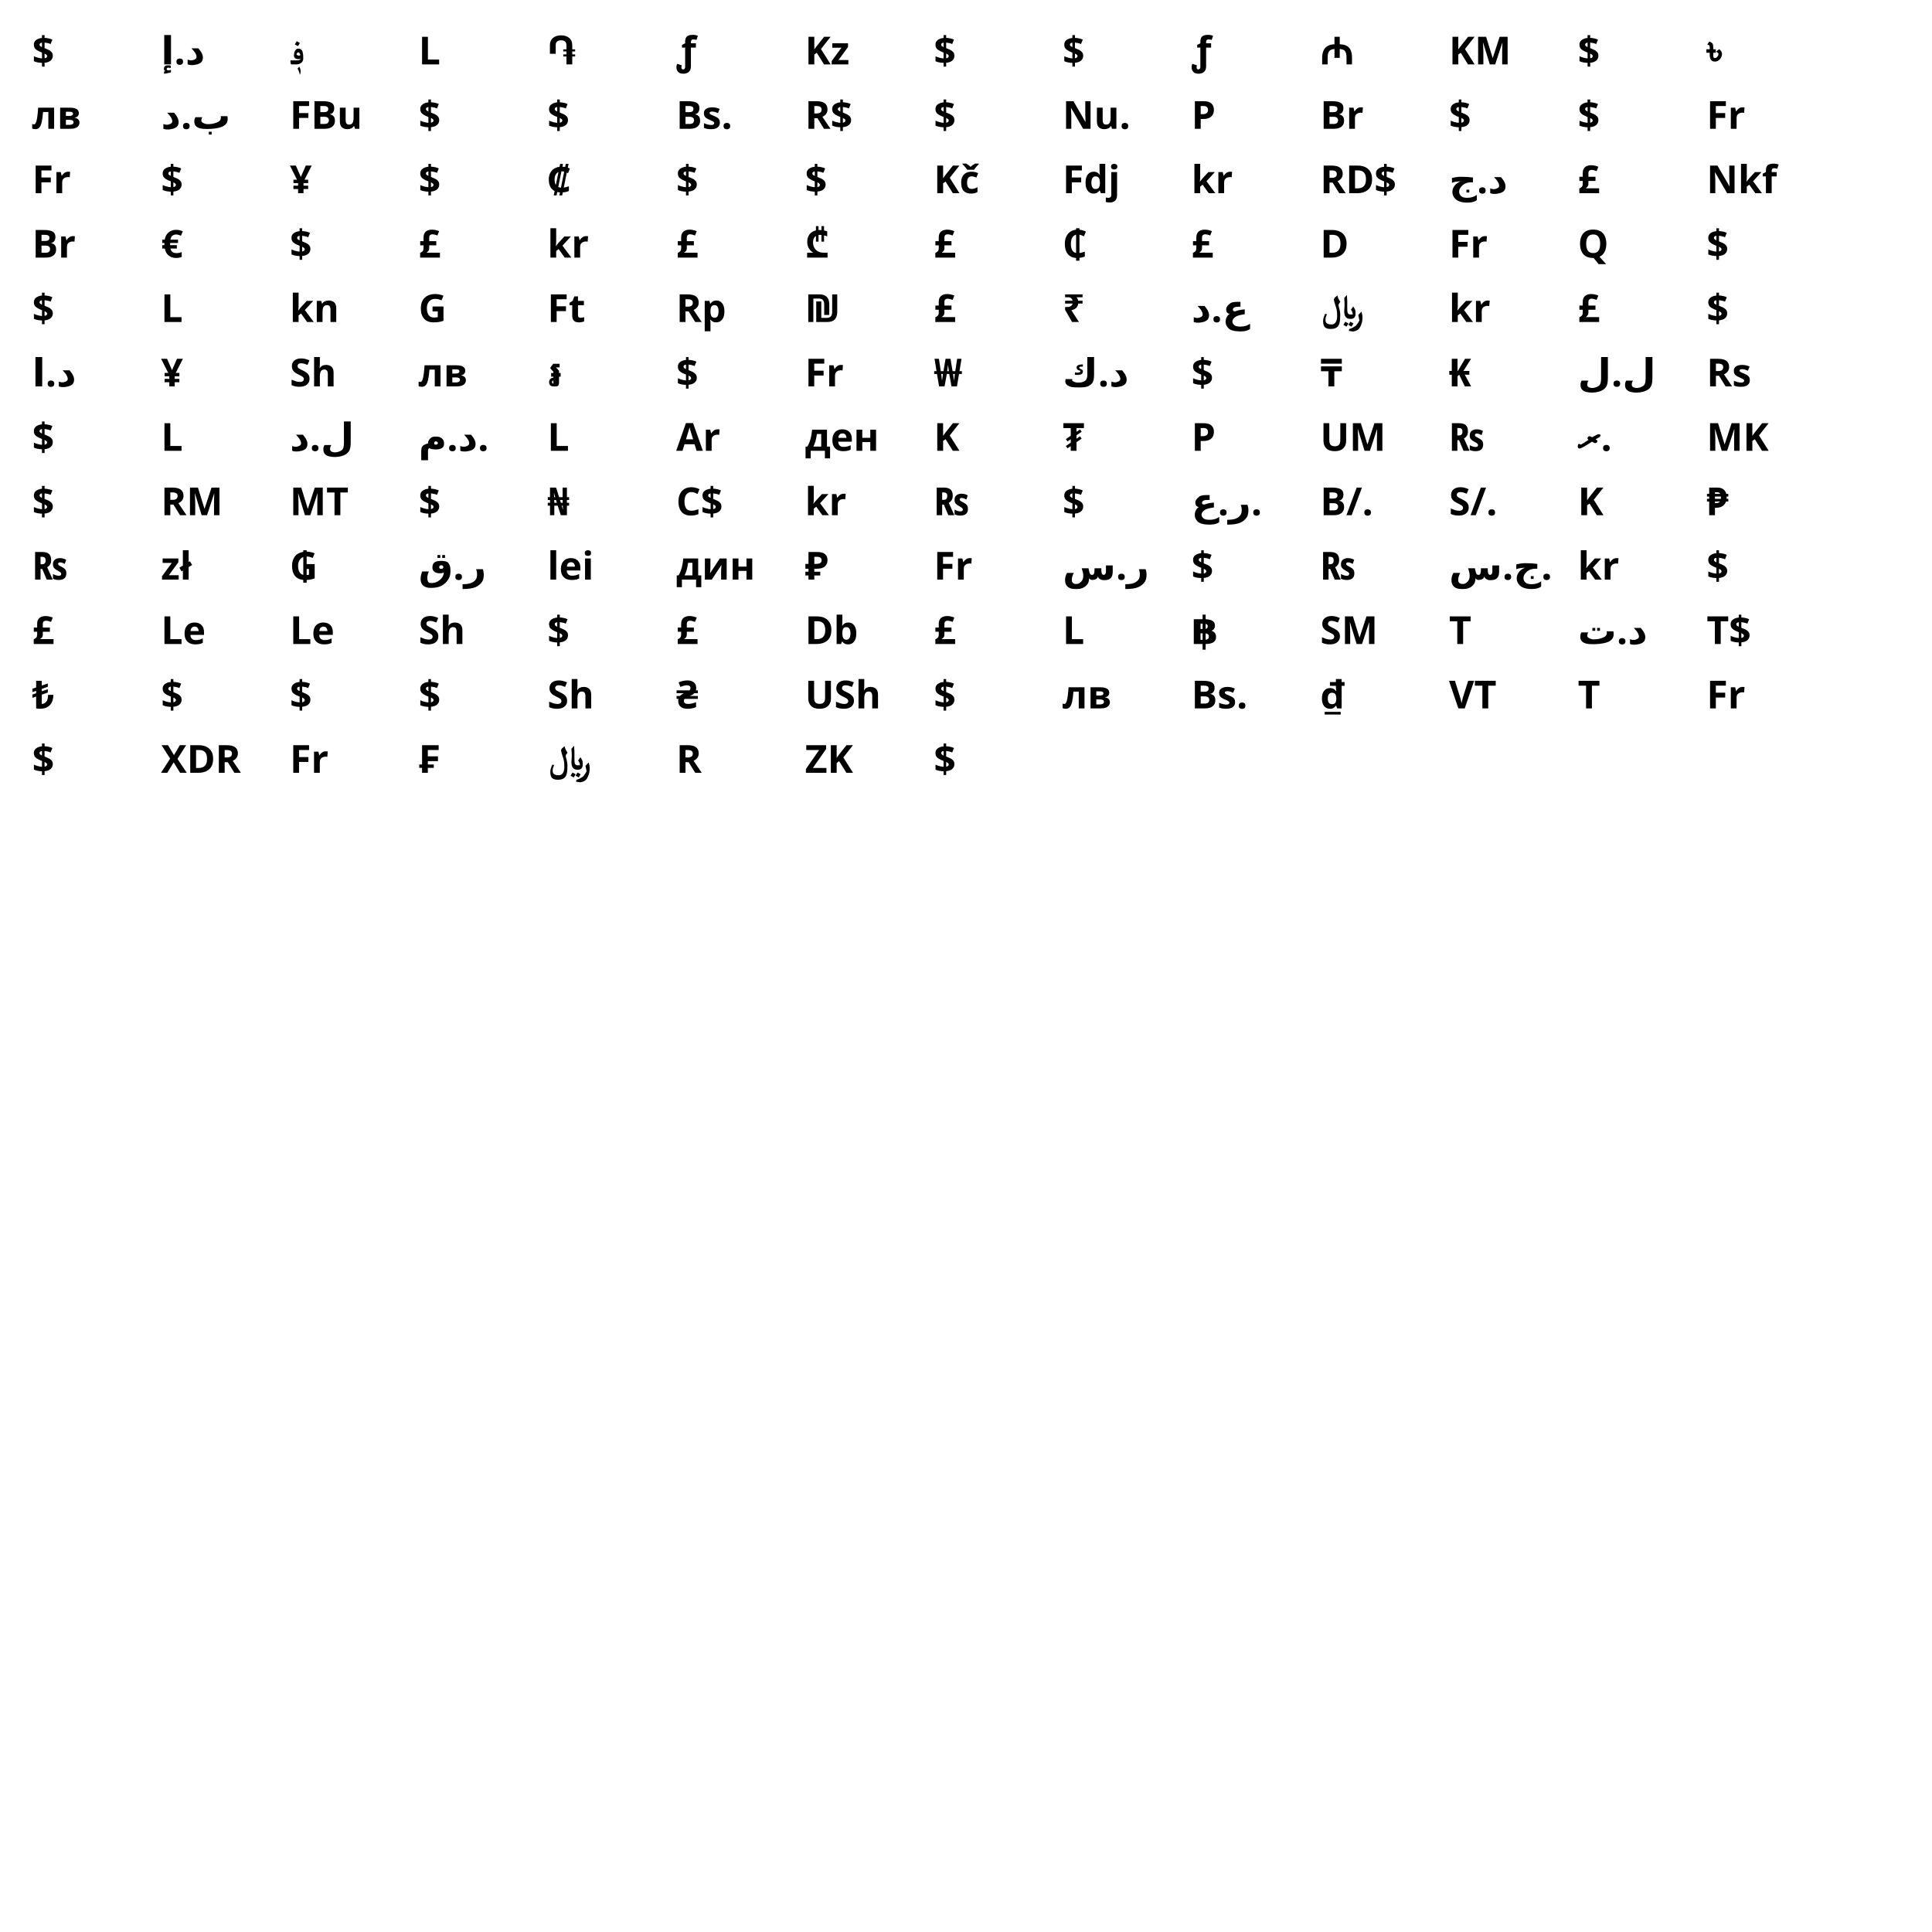
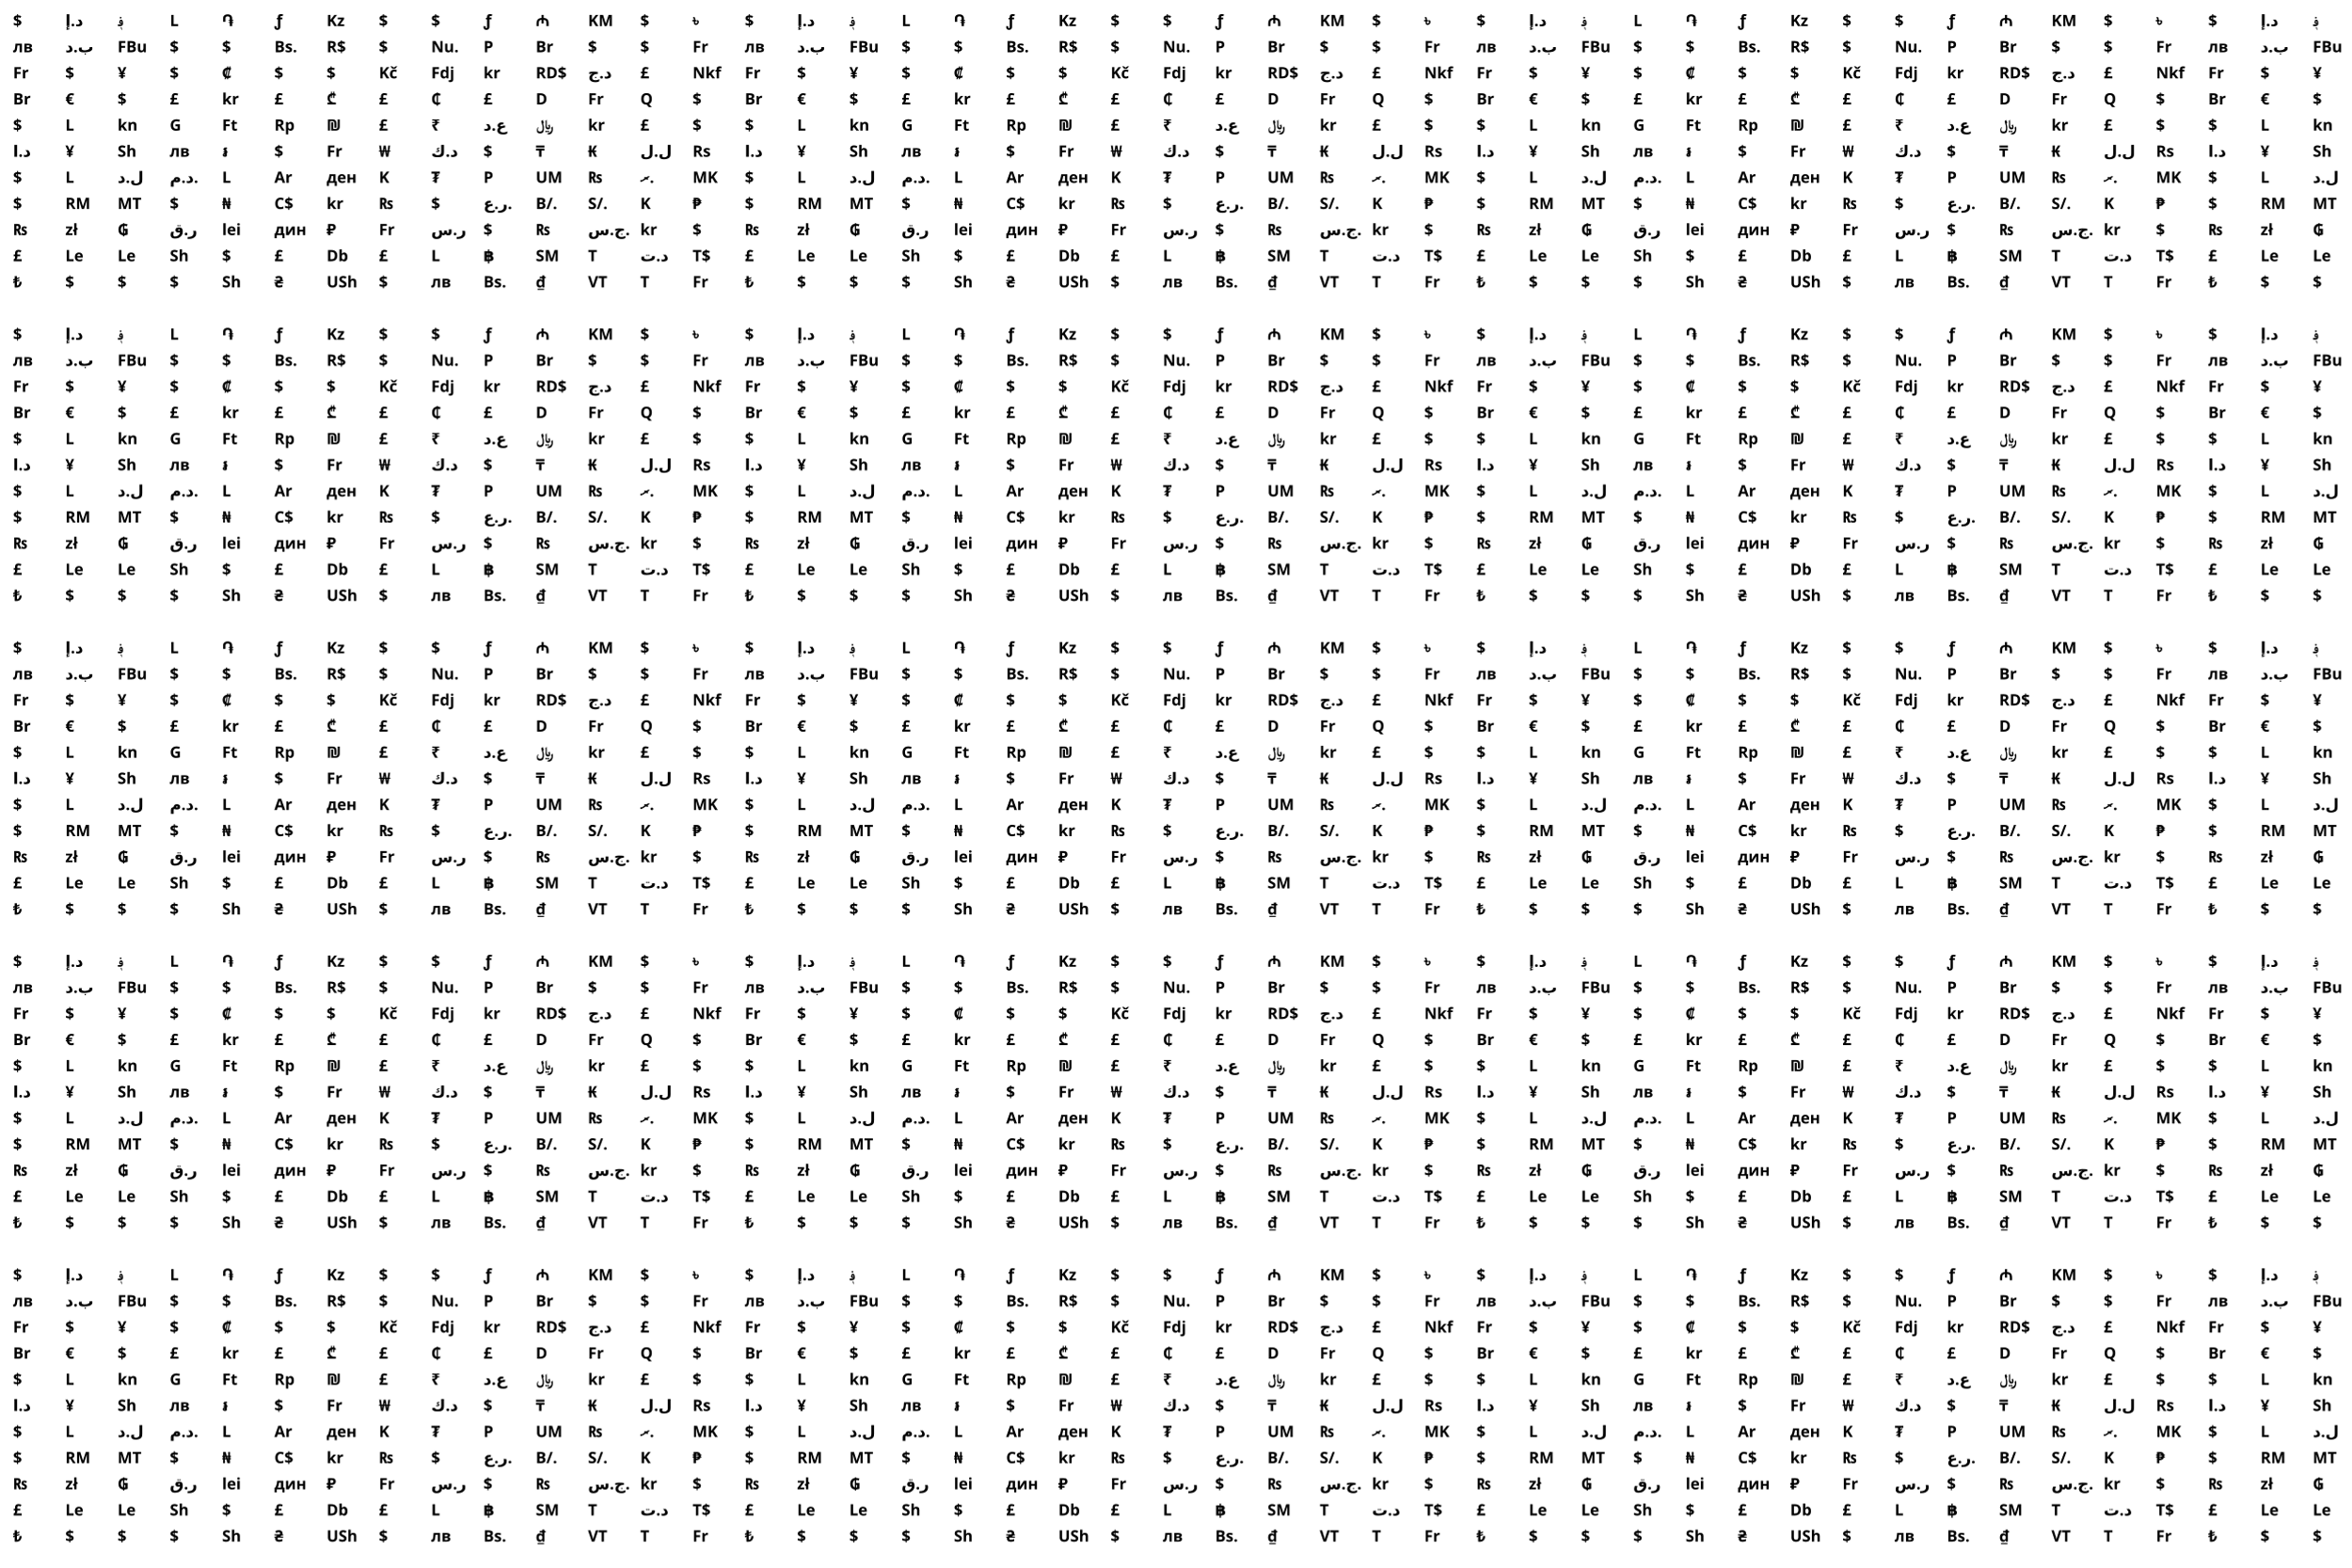
- <svg xmlns="http://www.w3.org/2000/svg" width="1200" height="1200">
+ <svg xmlns="http://www.w3.org/2000/svg" width="3600" height="2400">
  <style>
-     .symbol { font: bold 24px sans-serif; }
+     .symbol { font: bold 24px sans-serif;}
  </style>
-   <rect width="100%" height="100%" fill="transparent" />
-   <g class="symbol" transform="translate(20, 40)">
-     <text x="0" y="0">$</text>
-     <text x="80" y="0">د.إ</text>
-     <text x="160" y="0">؋</text>
-     <text x="240" y="0">L</text>
-     <text x="320" y="0">֏</text>
-     <text x="400" y="0">ƒ</text>
-     <text x="480" y="0">Kz</text>
-     <text x="560" y="0">$</text>
-     <text x="640" y="0">$</text>
-     <text x="720" y="0">ƒ</text>
-     <text x="800" y="0">₼</text>
-     <text x="880" y="0">KM</text>
-     <text x="960" y="0">$</text>
-     <text x="1040" y="0">৳</text>
-     <text x="0" y="40">лв</text>
-     <text x="80" y="40">ب.د</text>
-     <text x="160" y="40">FBu</text>
-     <text x="240" y="40">$</text>
-     <text x="320" y="40">$</text>
-     <text x="400" y="40">Bs.</text>
-     <text x="480" y="40">R$</text>
-     <text x="560" y="40">$</text>
-     <text x="640" y="40">Nu.</text>
-     <text x="720" y="40">P</text>
-     <text x="800" y="40">Br</text>
-     <text x="880" y="40">$</text>
-     <text x="960" y="40">$</text>
-     <text x="1040" y="40">Fr</text>
-     <text x="0" y="80">Fr</text>
-     <text x="80" y="80">$</text>
-     <text x="160" y="80">¥</text>
-     <text x="240" y="80">$</text>
-     <text x="320" y="80">₡</text>
-     <text x="400" y="80">$</text>
-     <text x="480" y="80">$</text>
-     <text x="560" y="80">Kč</text>
-     <text x="640" y="80">Fdj</text>
-     <text x="720" y="80">kr</text>
-     <text x="800" y="80">RD$</text>
-     <text x="880" y="80">د.ج</text>
-     <text x="960" y="80">£</text>
-     <text x="1040" y="80">Nkf</text>
-     <text x="0" y="120">Br</text>
-     <text x="80" y="120">€</text>
-     <text x="160" y="120">$</text>
-     <text x="240" y="120">£</text>
-     <text x="320" y="120">kr</text>
-     <text x="400" y="120">£</text>
-     <text x="480" y="120">₾</text>
-     <text x="560" y="120">£</text>
-     <text x="640" y="120">₵</text>
-     <text x="720" y="120">£</text>
-     <text x="800" y="120">D</text>
-     <text x="880" y="120">Fr</text>
-     <text x="960" y="120">Q</text>
-     <text x="1040" y="120">$</text>
-     <text x="0" y="160">$</text>
-     <text x="80" y="160">L</text>
-     <text x="160" y="160">kn</text>
-     <text x="240" y="160">G</text>
-     <text x="320" y="160">Ft</text>
-     <text x="400" y="160">Rp</text>
-     <text x="480" y="160">₪</text>
-     <text x="560" y="160">£</text>
-     <text x="640" y="160">₹</text>
-     <text x="720" y="160">ع.د</text>
-     <text x="800" y="160">﷼</text>
-     <text x="880" y="160">kr</text>
-     <text x="960" y="160">£</text>
-     <text x="1040" y="160">$</text>
-     <text x="0" y="200">د.ا</text>
-     <text x="80" y="200">¥</text>
-     <text x="160" y="200">Sh</text>
-     <text x="240" y="200">лв</text>
-     <text x="320" y="200">៛</text>
-     <text x="400" y="200">$</text>
-     <text x="480" y="200">Fr</text>
-     <text x="560" y="200">₩</text>
-     <text x="640" y="200">د.ك</text>
-     <text x="720" y="200">$</text>
-     <text x="800" y="200">₸</text>
-     <text x="880" y="200">₭</text>
-     <text x="960" y="200">ل.ل</text>
-     <text x="1040" y="200">Rs</text>
-     <text x="0" y="240">$</text>
-     <text x="80" y="240">L</text>
-     <text x="160" y="240">ل.د</text>
-     <text x="240" y="240">د.م.</text>
-     <text x="320" y="240">L</text>
-     <text x="400" y="240">Ar</text>
-     <text x="480" y="240">ден</text>
-     <text x="560" y="240">K</text>
-     <text x="640" y="240">₮</text>
-     <text x="720" y="240">P</text>
-     <text x="800" y="240">UM</text>
-     <text x="880" y="240">₨</text>
-     <text x="960" y="240">ރ.</text>
-     <text x="1040" y="240">MK</text>
-     <text x="0" y="280">$</text>
-     <text x="80" y="280">RM</text>
-     <text x="160" y="280">MT</text>
-     <text x="240" y="280">$</text>
-     <text x="320" y="280">₦</text>
-     <text x="400" y="280">C$</text>
-     <text x="480" y="280">kr</text>
-     <text x="560" y="280">₨</text>
-     <text x="640" y="280">$</text>
-     <text x="720" y="280">ر.ع.</text>
-     <text x="800" y="280">B/.</text>
-     <text x="880" y="280">S/.</text>
-     <text x="960" y="280">K</text>
-     <text x="1040" y="280">₱</text>
-     <text x="0" y="320">₨</text>
-     <text x="80" y="320">zł</text>
-     <text x="160" y="320">₲</text>
-     <text x="240" y="320">ر.ق</text>
-     <text x="320" y="320">lei</text>
-     <text x="400" y="320">дин</text>
-     <text x="480" y="320">₽</text>
-     <text x="560" y="320">Fr</text>
-     <text x="640" y="320">ر.س</text>
-     <text x="720" y="320">$</text>
-     <text x="800" y="320">₨</text>
-     <text x="880" y="320">ج.س.</text>
-     <text x="960" y="320">kr</text>
-     <text x="1040" y="320">$</text>
-     <text x="0" y="360">£</text>
-     <text x="80" y="360">Le</text>
-     <text x="160" y="360">Le</text>
-     <text x="240" y="360">Sh</text>
-     <text x="320" y="360">$</text>
-     <text x="400" y="360">£</text>
-     <text x="480" y="360">Db</text>
-     <text x="560" y="360">£</text>
-     <text x="640" y="360">L</text>
-     <text x="720" y="360">฿</text>
-     <text x="800" y="360">ЅМ</text>
-     <text x="880" y="360">T</text>
-     <text x="960" y="360">د.ت</text>
-     <text x="1040" y="360">T$</text>
-     <text x="0" y="400">₺</text>
-     <text x="80" y="400">$</text>
-     <text x="160" y="400">$</text>
-     <text x="240" y="400">$</text>
-     <text x="320" y="400">Sh</text>
-     <text x="400" y="400">₴</text>
-     <text x="480" y="400">USh</text>
-     <text x="560" y="400">$</text>
-     <text x="640" y="400">лв</text>
-     <text x="720" y="400">Bs.</text>
-     <text x="800" y="400">₫</text>
-     <text x="880" y="400">VT</text>
-     <text x="960" y="400">T</text>
-     <text x="1040" y="400">Fr</text>
-     <text x="0" y="440">$</text>
-     <text x="80" y="440">XDR</text>
-     <text x="160" y="440">Fr</text>
-     <text x="240" y="440">₣</text>
-     <text x="320" y="440">﷼</text>
-     <text x="400" y="440">R</text>
-     <text x="480" y="440">ZK</text>
-     <text x="560" y="440">$</text>
-   </g>
+   <defs>
+     <pattern id="gridPattern" width="1120" height="480" patternUnits="userSpaceOnUse">
+       <rect width="1120" height="480" fill="transparent" />
+       <g class="symbol" transform="translate(20, 40)">
+         <text x="0" y="0">$</text>
+         <text x="80" y="0">د.إ</text>
+         <text x="160" y="0">؋</text>
+         <text x="240" y="0">L</text>
+         <text x="320" y="0">֏</text>
+         <text x="400" y="0">ƒ</text>
+         <text x="480" y="0">Kz</text>
+         <text x="560" y="0">$</text>
+         <text x="640" y="0">$</text>
+         <text x="720" y="0">ƒ</text>
+         <text x="800" y="0">₼</text>
+         <text x="880" y="0">KM</text>
+         <text x="960" y="0">$</text>
+         <text x="1040" y="0">৳</text>
+         <text x="0" y="40">лв</text>
+         <text x="80" y="40">ب.د</text>
+         <text x="160" y="40">FBu</text>
+         <text x="240" y="40">$</text>
+         <text x="320" y="40">$</text>
+         <text x="400" y="40">Bs.</text>
+         <text x="480" y="40">R$</text>
+         <text x="560" y="40">$</text>
+         <text x="640" y="40">Nu.</text>
+         <text x="720" y="40">P</text>
+         <text x="800" y="40">Br</text>
+         <text x="880" y="40">$</text>
+         <text x="960" y="40">$</text>
+         <text x="1040" y="40">Fr</text>
+         <text x="0" y="80">Fr</text>
+         <text x="80" y="80">$</text>
+         <text x="160" y="80">¥</text>
+         <text x="240" y="80">$</text>
+         <text x="320" y="80">₡</text>
+         <text x="400" y="80">$</text>
+         <text x="480" y="80">$</text>
+         <text x="560" y="80">Kč</text>
+         <text x="640" y="80">Fdj</text>
+         <text x="720" y="80">kr</text>
+         <text x="800" y="80">RD$</text>
+         <text x="880" y="80">د.ج</text>
+         <text x="960" y="80">£</text>
+         <text x="1040" y="80">Nkf</text>
+         <text x="0" y="120">Br</text>
+         <text x="80" y="120">€</text>
+         <text x="160" y="120">$</text>
+         <text x="240" y="120">£</text>
+         <text x="320" y="120">kr</text>
+         <text x="400" y="120">£</text>
+         <text x="480" y="120">₾</text>
+         <text x="560" y="120">£</text>
+         <text x="640" y="120">₵</text>
+         <text x="720" y="120">£</text>
+         <text x="800" y="120">D</text>
+         <text x="880" y="120">Fr</text>
+         <text x="960" y="120">Q</text>
+         <text x="1040" y="120">$</text>
+         <text x="0" y="160">$</text>
+         <text x="80" y="160">L</text>
+         <text x="160" y="160">kn</text>
+         <text x="240" y="160">G</text>
+         <text x="320" y="160">Ft</text>
+         <text x="400" y="160">Rp</text>
+         <text x="480" y="160">₪</text>
+         <text x="560" y="160">£</text>
+         <text x="640" y="160">₹</text>
+         <text x="720" y="160">ع.د</text>
+         <text x="800" y="160">﷼</text>
+         <text x="880" y="160">kr</text>
+         <text x="960" y="160">£</text>
+         <text x="1040" y="160">$</text>
+         <text x="0" y="200">د.ا</text>
+         <text x="80" y="200">¥</text>
+         <text x="160" y="200">Sh</text>
+         <text x="240" y="200">лв</text>
+         <text x="320" y="200">៛</text>
+         <text x="400" y="200">$</text>
+         <text x="480" y="200">Fr</text>
+         <text x="560" y="200">₩</text>
+         <text x="640" y="200">د.ك</text>
+         <text x="720" y="200">$</text>
+         <text x="800" y="200">₸</text>
+         <text x="880" y="200">₭</text>
+         <text x="960" y="200">ل.ل</text>
+         <text x="1040" y="200">Rs</text>
+         <text x="0" y="240">$</text>
+         <text x="80" y="240">L</text>
+         <text x="160" y="240">ل.د</text>
+         <text x="240" y="240">د.م.</text>
+         <text x="320" y="240">L</text>
+         <text x="400" y="240">Ar</text>
+         <text x="480" y="240">ден</text>
+         <text x="560" y="240">K</text>
+         <text x="640" y="240">₮</text>
+         <text x="720" y="240">P</text>
+         <text x="800" y="240">UM</text>
+         <text x="880" y="240">₨</text>
+         <text x="960" y="240">ރ.</text>
+         <text x="1040" y="240">MK</text>
+         <text x="0" y="280">$</text>
+         <text x="80" y="280">RM</text>
+         <text x="160" y="280">MT</text>
+         <text x="240" y="280">$</text>
+         <text x="320" y="280">₦</text>
+         <text x="400" y="280">C$</text>
+         <text x="480" y="280">kr</text>
+         <text x="560" y="280">₨</text>
+         <text x="640" y="280">$</text>
+         <text x="720" y="280">ر.ع.</text>
+         <text x="800" y="280">B/.</text>
+         <text x="880" y="280">S/.</text>
+         <text x="960" y="280">K</text>
+         <text x="1040" y="280">₱</text>
+         <text x="0" y="320">₨</text>
+         <text x="80" y="320">zł</text>
+         <text x="160" y="320">₲</text>
+         <text x="240" y="320">ر.ق</text>
+         <text x="320" y="320">lei</text>
+         <text x="400" y="320">дин</text>
+         <text x="480" y="320">₽</text>
+         <text x="560" y="320">Fr</text>
+         <text x="640" y="320">ر.س</text>
+         <text x="720" y="320">$</text>
+         <text x="800" y="320">₨</text>
+         <text x="880" y="320">ج.س.</text>
+         <text x="960" y="320">kr</text>
+         <text x="1040" y="320">$</text>
+         <text x="0" y="360">£</text>
+         <text x="80" y="360">Le</text>
+         <text x="160" y="360">Le</text>
+         <text x="240" y="360">Sh</text>
+         <text x="320" y="360">$</text>
+         <text x="400" y="360">£</text>
+         <text x="480" y="360">Db</text>
+         <text x="560" y="360">£</text>
+         <text x="640" y="360">L</text>
+         <text x="720" y="360">฿</text>
+         <text x="800" y="360">ЅМ</text>
+         <text x="880" y="360">T</text>
+         <text x="960" y="360">د.ت</text>
+         <text x="1040" y="360">T$</text>
+         <text x="0" y="400">₺</text>
+         <text x="80" y="400">$</text>
+         <text x="160" y="400">$</text>
+         <text x="240" y="400">$</text>
+         <text x="320" y="400">Sh</text>
+         <text x="400" y="400">₴</text>
+         <text x="480" y="400">USh</text>
+         <text x="560" y="400">$</text>
+         <text x="640" y="400">лв</text>
+         <text x="720" y="400">Bs.</text>
+         <text x="800" y="400">₫</text>
+         <text x="880" y="400">VT</text>
+         <text x="960" y="400">T</text>
+         <text x="1040" y="400">Fr</text>
+       </g>
+     </pattern>
+   </defs>
+   <rect width="100%" height="100%" fill="url(#gridPattern)" />
</svg>
